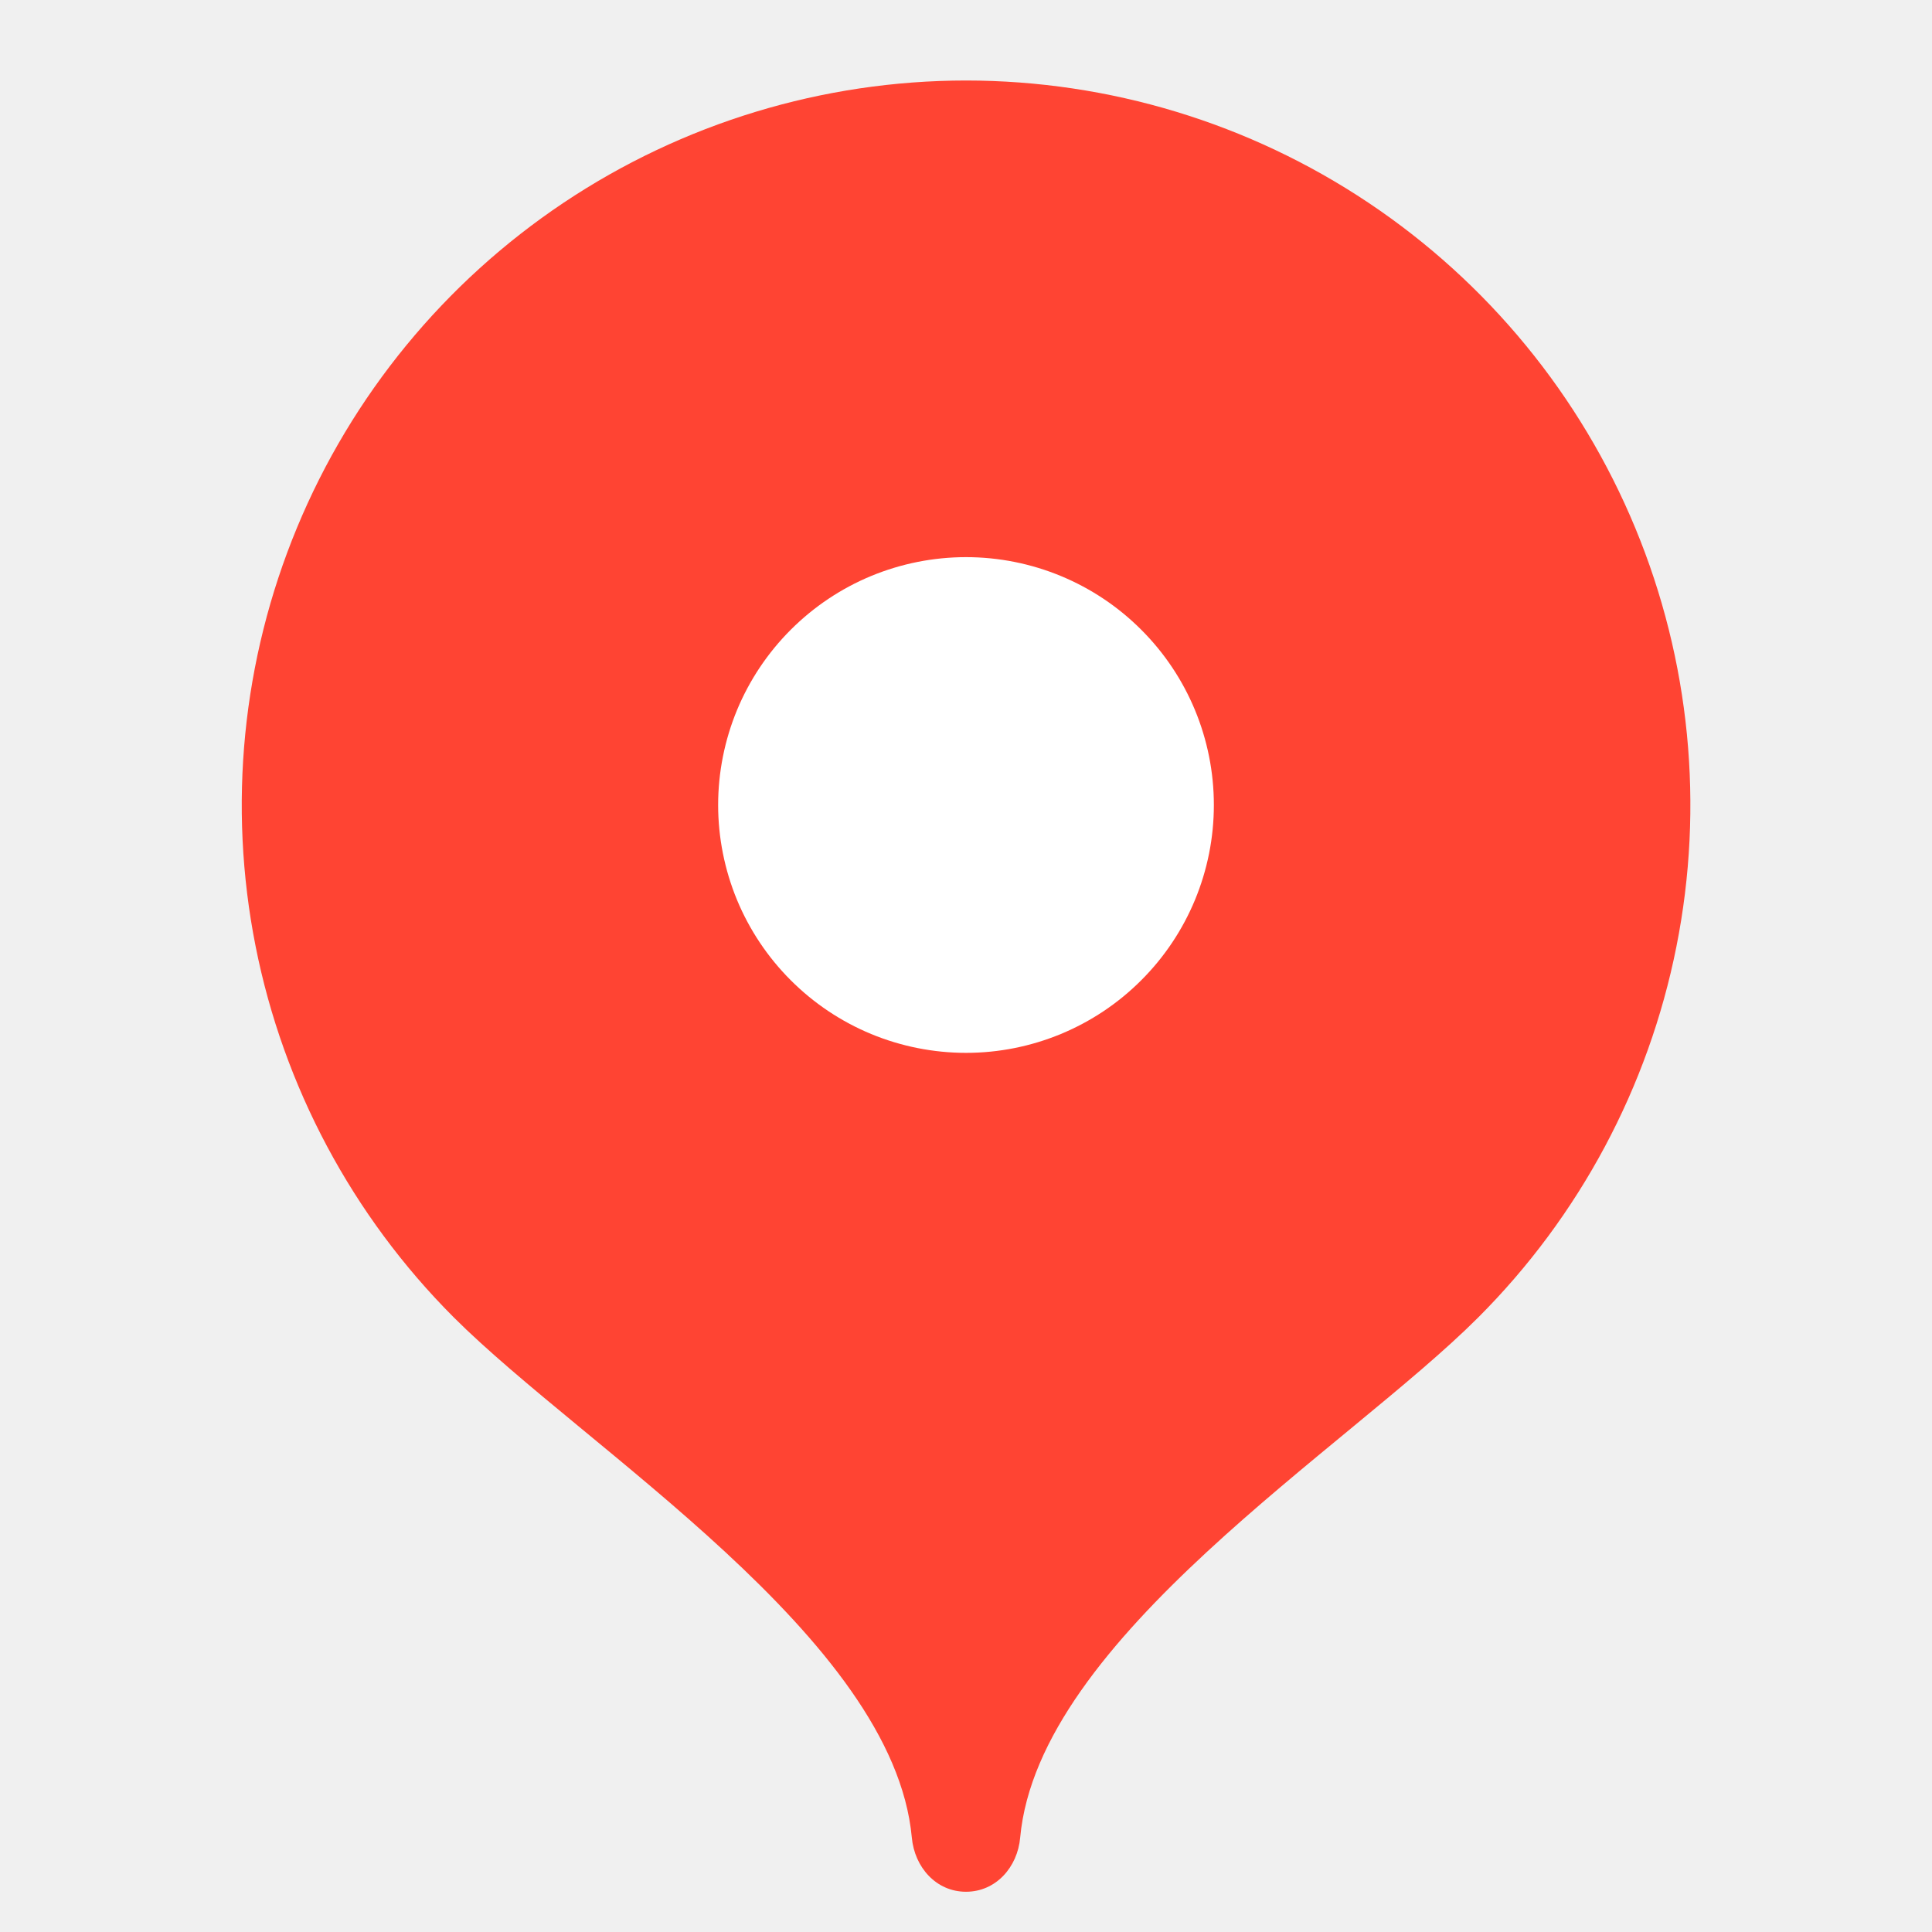
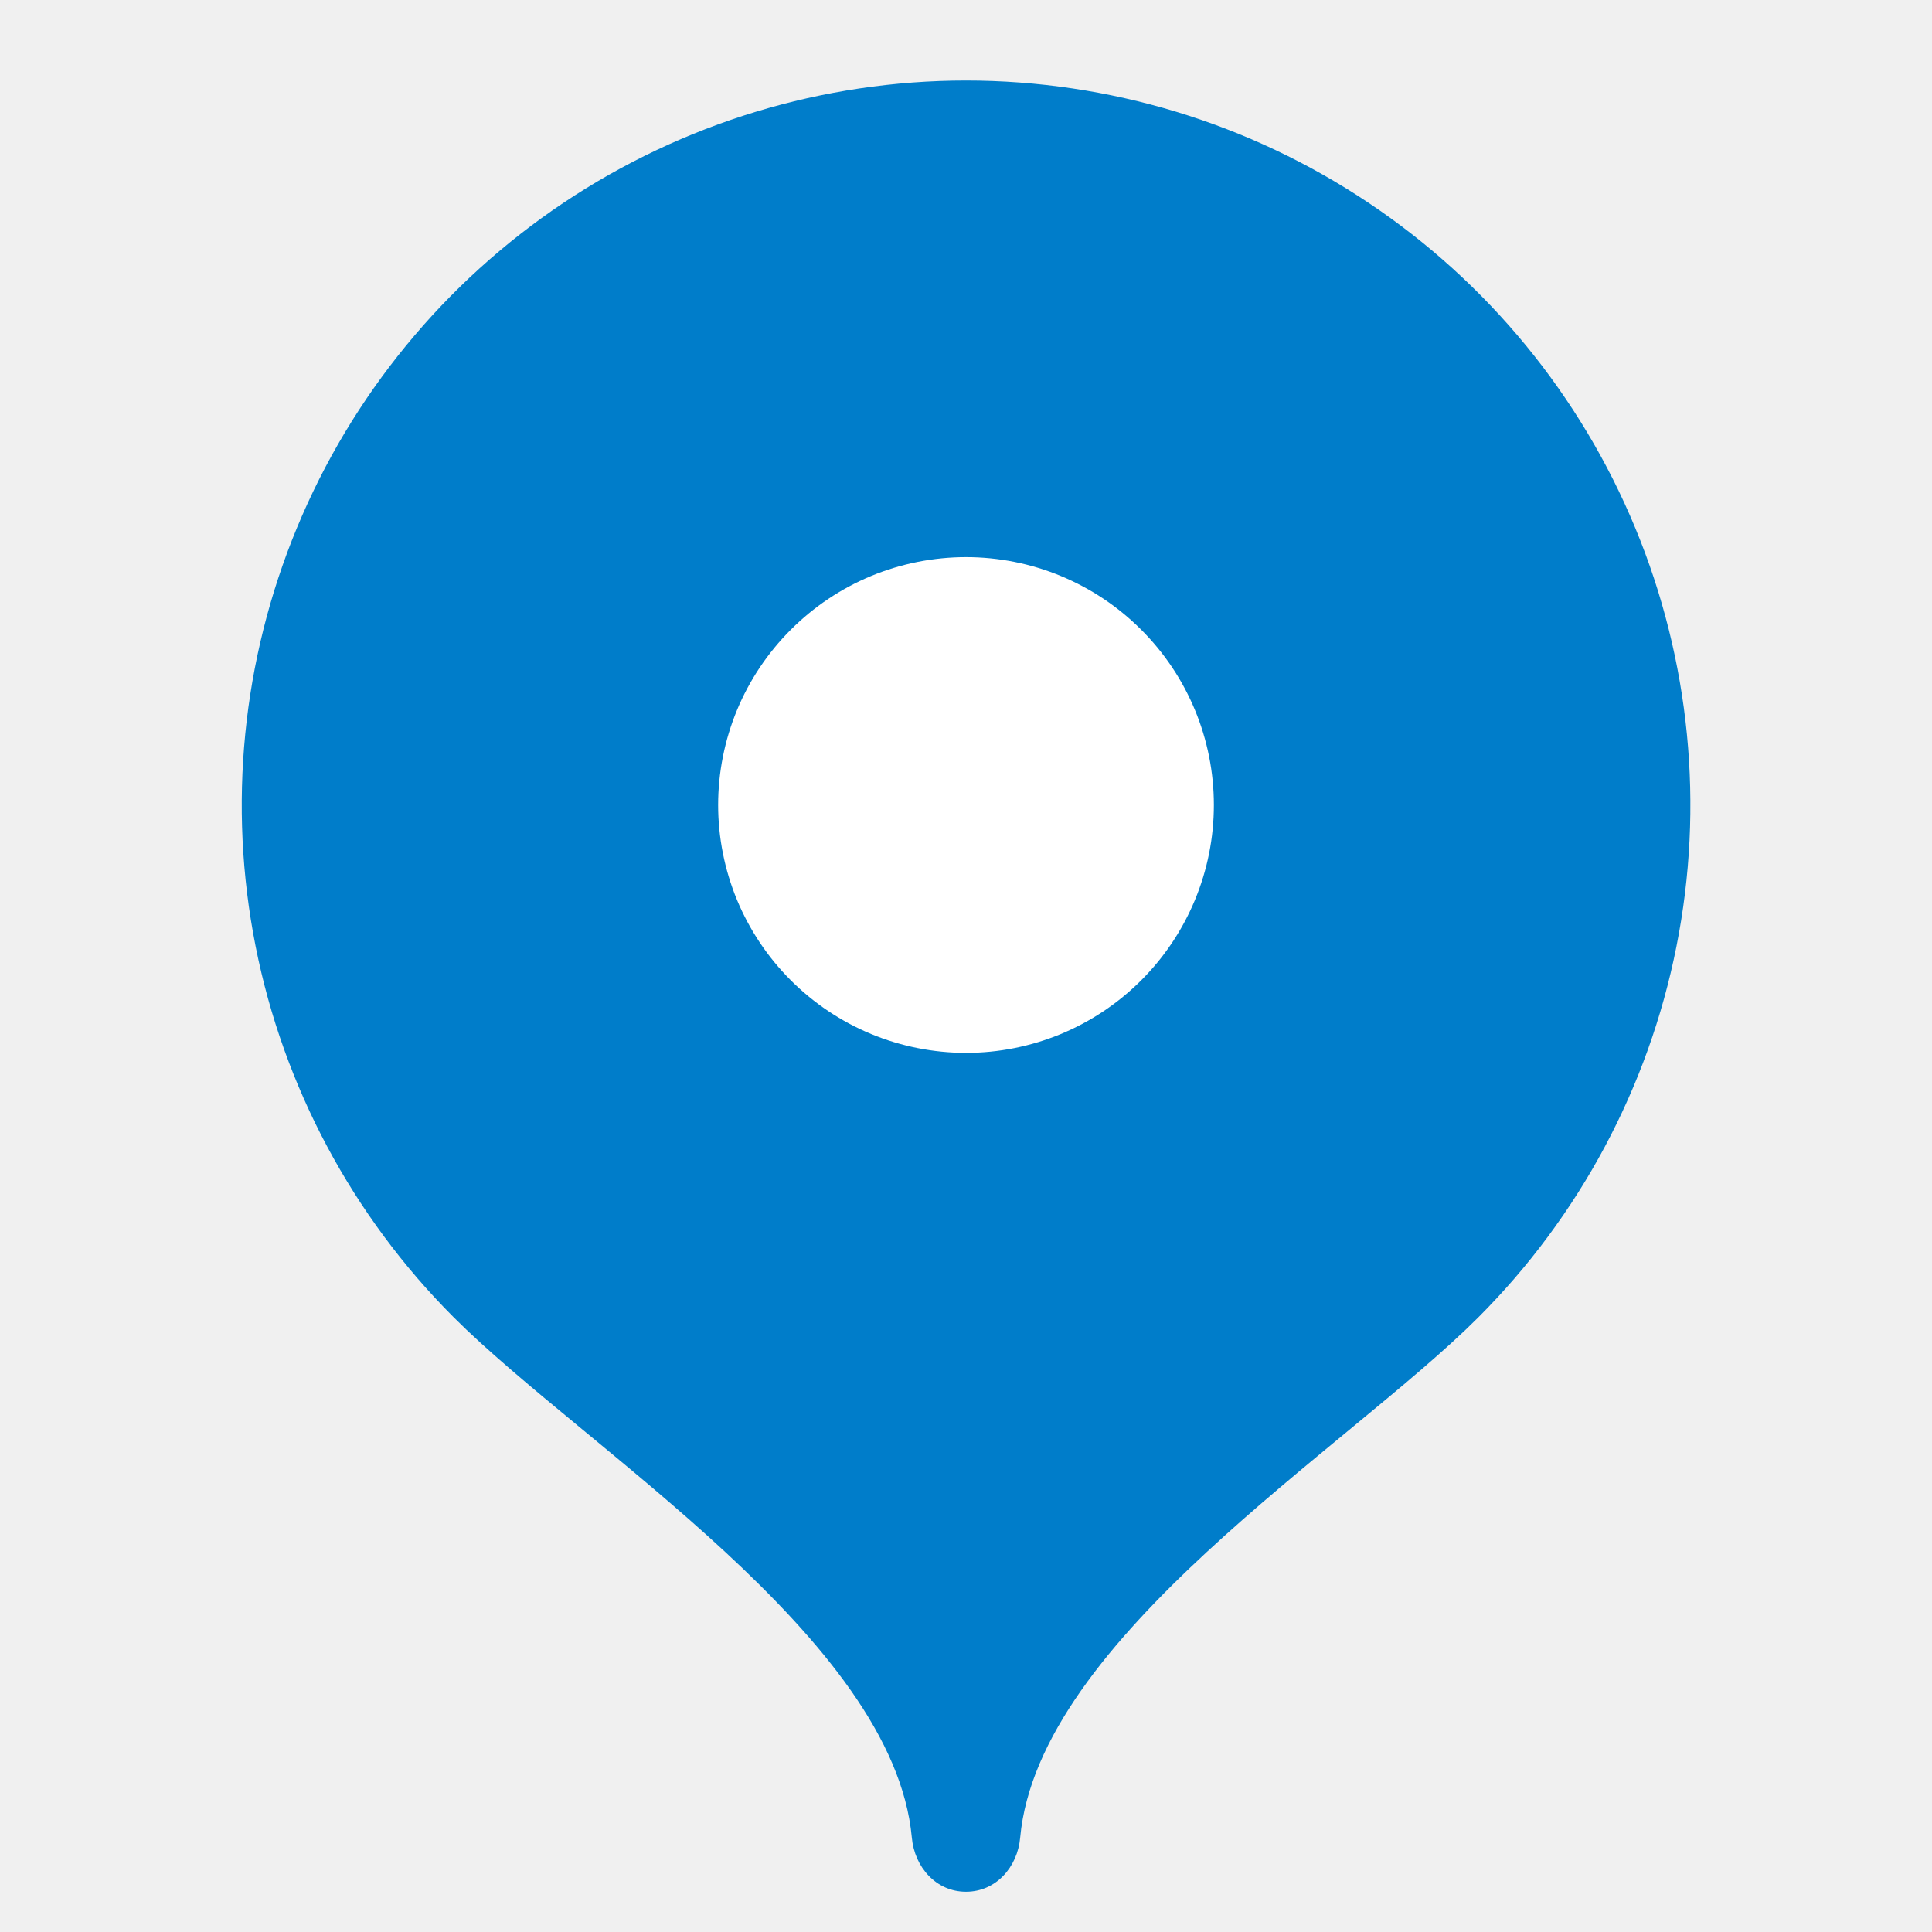
<svg xmlns="http://www.w3.org/2000/svg" width="24" height="24" viewBox="0 0 24 24" fill="none">
-   <path d="M12 1C10.221 1.001 8.482 1.529 7.002 2.518C5.523 3.507 4.37 4.912 3.689 6.556C3.008 8.2 2.829 10.008 3.175 11.754C3.521 13.499 4.377 15.103 5.634 16.362C7.264 17.992 11.1 20.35 11.327 22.827C11.361 23.197 11.63 23.5 12 23.5C12.37 23.5 12.64 23.197 12.673 22.827C12.9 20.35 16.733 17.996 18.362 16.367C19.621 15.108 20.478 13.505 20.825 11.759C21.173 10.013 20.995 8.203 20.314 6.559C19.633 4.914 18.48 3.508 17 2.519C15.52 1.529 13.78 1.001 12 1Z" fill="#FF4433" />
-   <path d="M12 13.079C11.596 13.079 11.195 12.999 10.822 12.845C10.448 12.69 10.109 12.463 9.823 12.177C9.537 11.891 9.31 11.552 9.155 11.178C9.001 10.805 8.921 10.404 8.921 10C8.921 9.596 9.001 9.195 9.155 8.822C9.31 8.448 9.537 8.109 9.823 7.823C10.109 7.537 10.448 7.31 10.822 7.155C11.195 7.001 11.596 6.921 12 6.921C12.816 6.921 13.6 7.245 14.177 7.823C14.755 8.4 15.079 9.183 15.079 10C15.079 10.817 14.755 11.6 14.177 12.177C13.6 12.755 12.816 13.079 12 13.079Z" fill="white" />
+   <path d="M12 1C10.221 1.001 8.482 1.529 7.002 2.518C5.523 3.507 4.37 4.912 3.689 6.556C3.008 8.2 2.829 10.008 3.175 11.754C3.521 13.499 4.377 15.103 5.634 16.362C7.264 17.992 11.1 20.35 11.327 22.827C11.361 23.197 11.63 23.5 12 23.5C12.37 23.5 12.64 23.197 12.673 22.827C12.9 20.35 16.733 17.996 18.362 16.367C19.621 15.108 20.478 13.505 20.825 11.759C21.173 10.013 20.995 8.203 20.314 6.559C19.633 4.914 18.48 3.508 17 2.519C15.52 1.529 13.78 1.001 12 1Z" fill="#007DCA" />
+   <path d="M12 13.079C11.596 13.079 11.195 12.999 10.822 12.845C10.448 12.69 10.109 12.463 9.823 12.177C9.537 11.891 9.31 11.552 9.155 11.178C9.001 10.805 8.921 10.404 8.921 10C8.921 9.596 9.001 9.195 9.155 8.822C9.31 8.448 9.537 8.109 9.823 7.823C10.109 7.537 10.448 7.31 10.822 7.155C11.195 7.001 11.596 6.921 12 6.921C12.816 6.921 13.6 7.245 14.177 7.823C14.755 8.4 15.079 9.183 15.079 10C15.079 10.816 14.755 11.6 14.177 12.177C13.6 12.755 12.816 13.079 12 13.079Z" fill="white" />
</svg>
